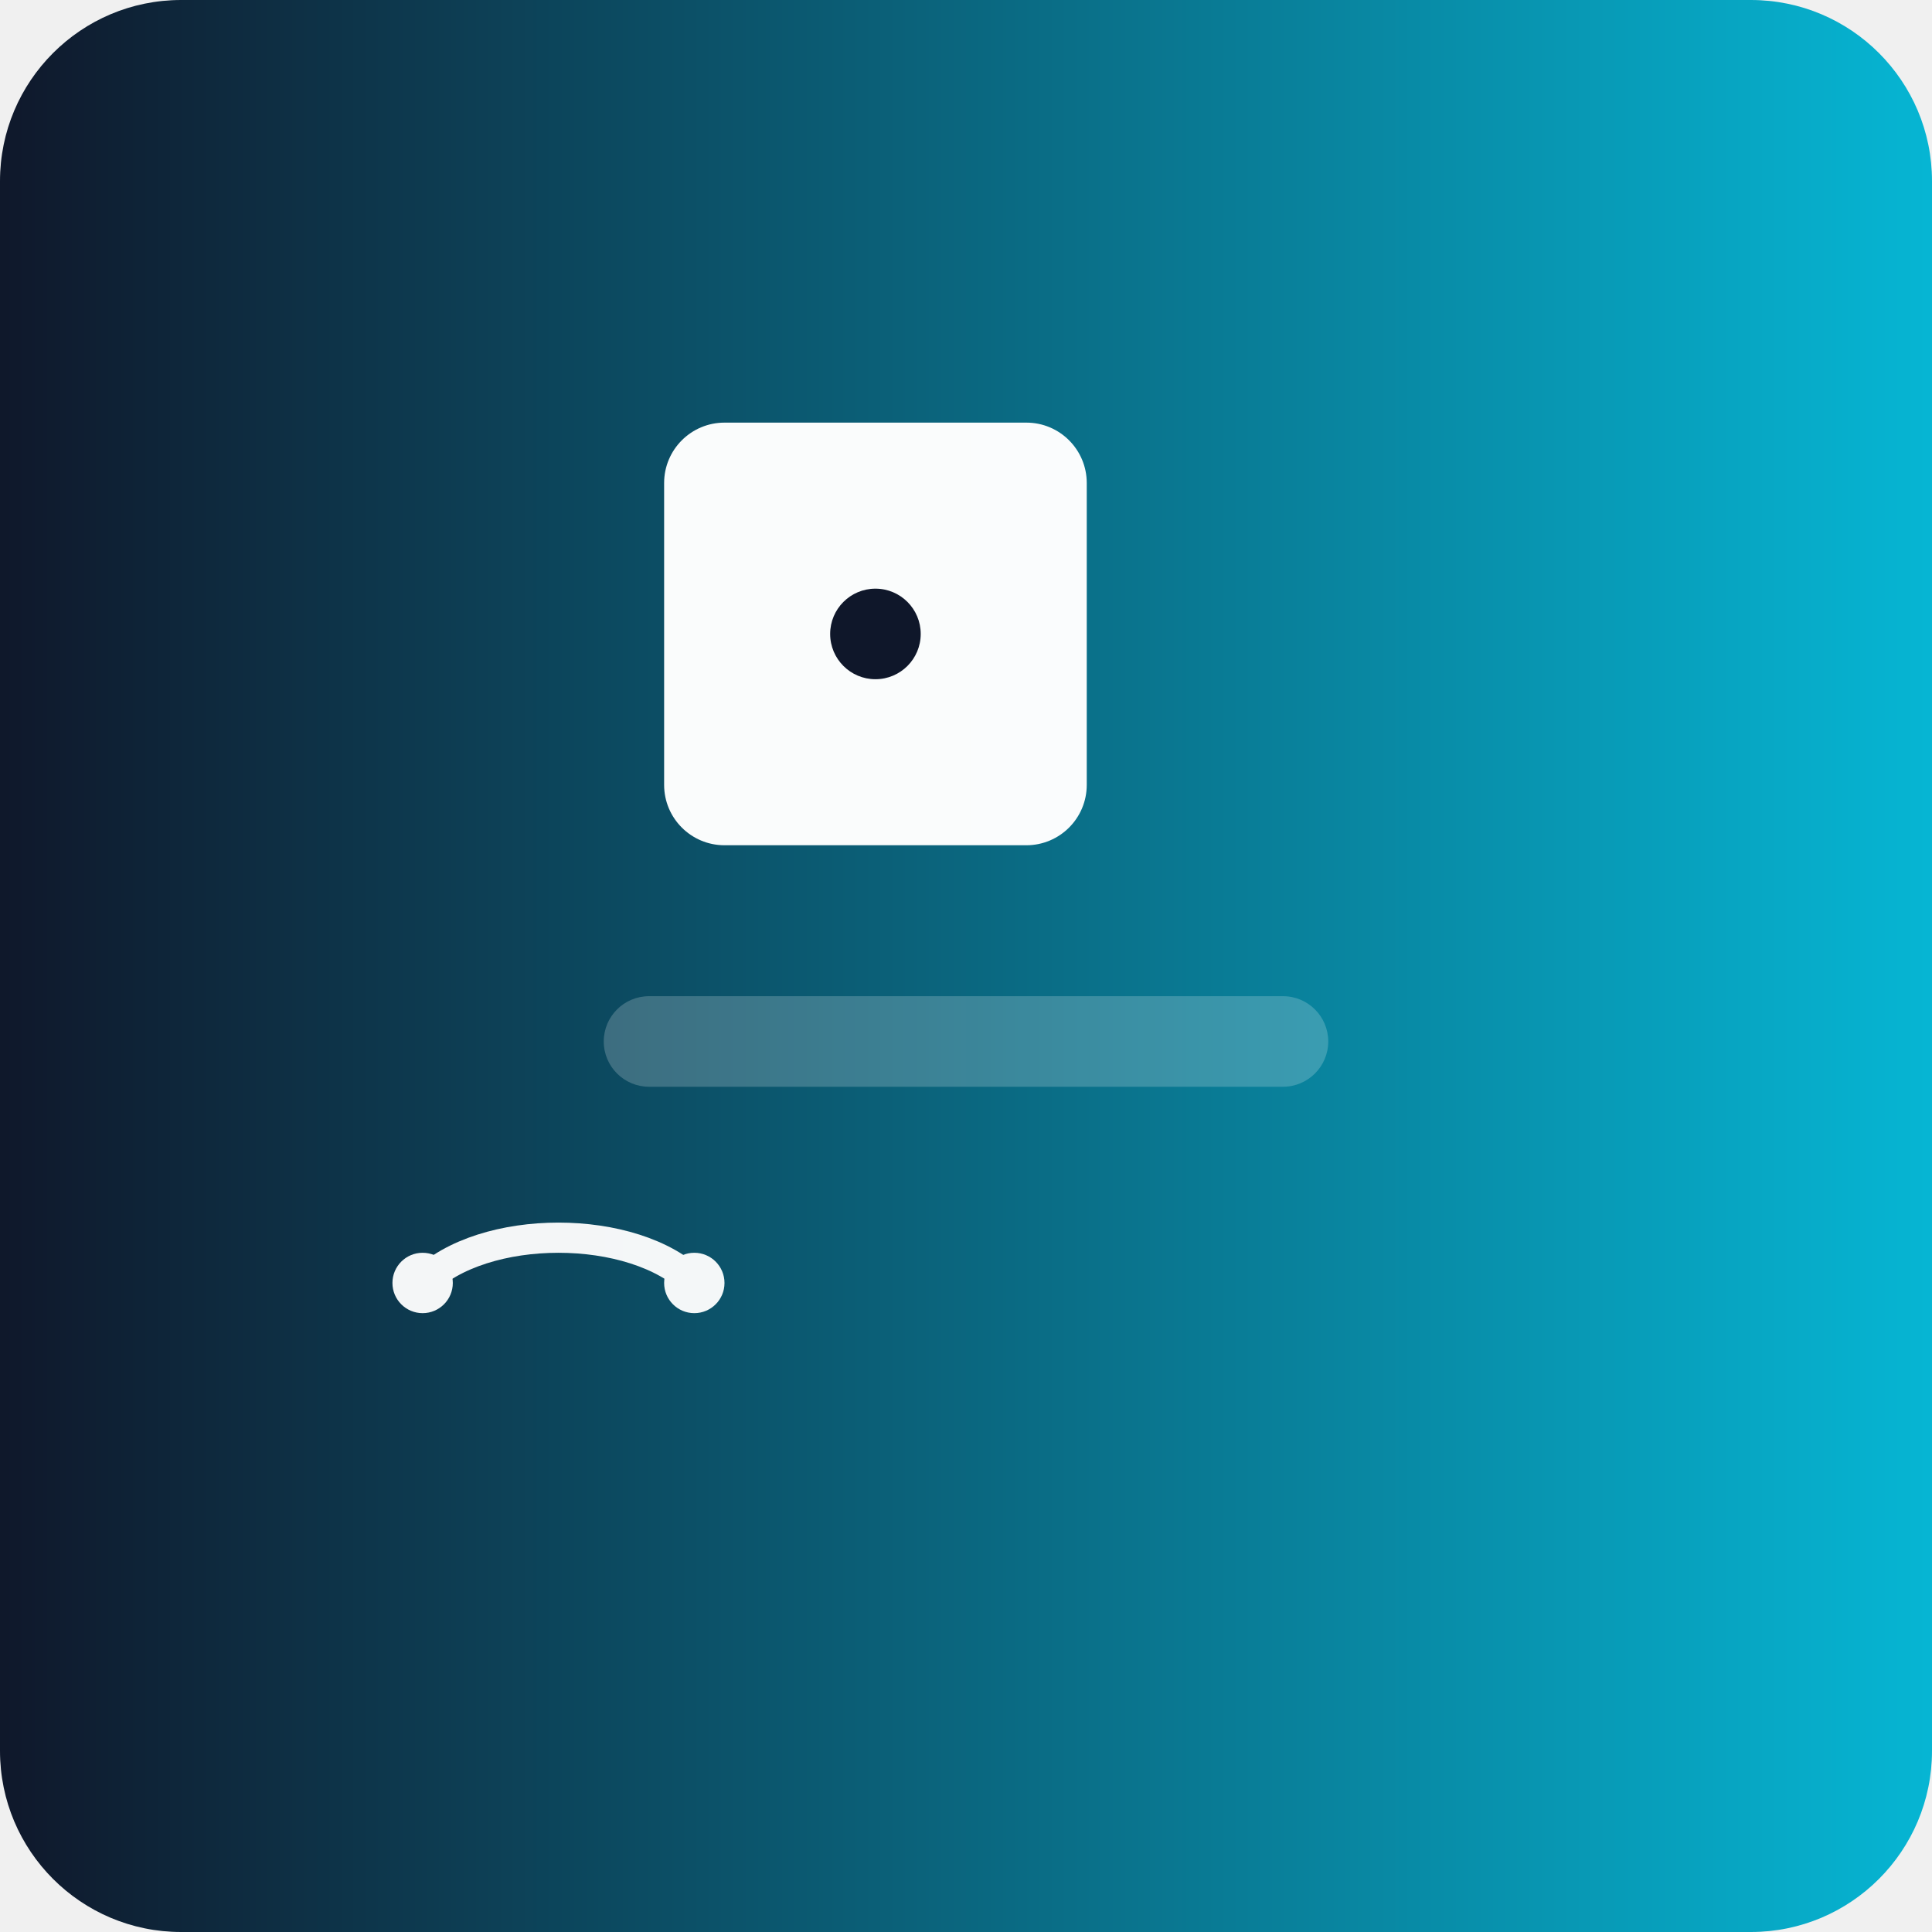
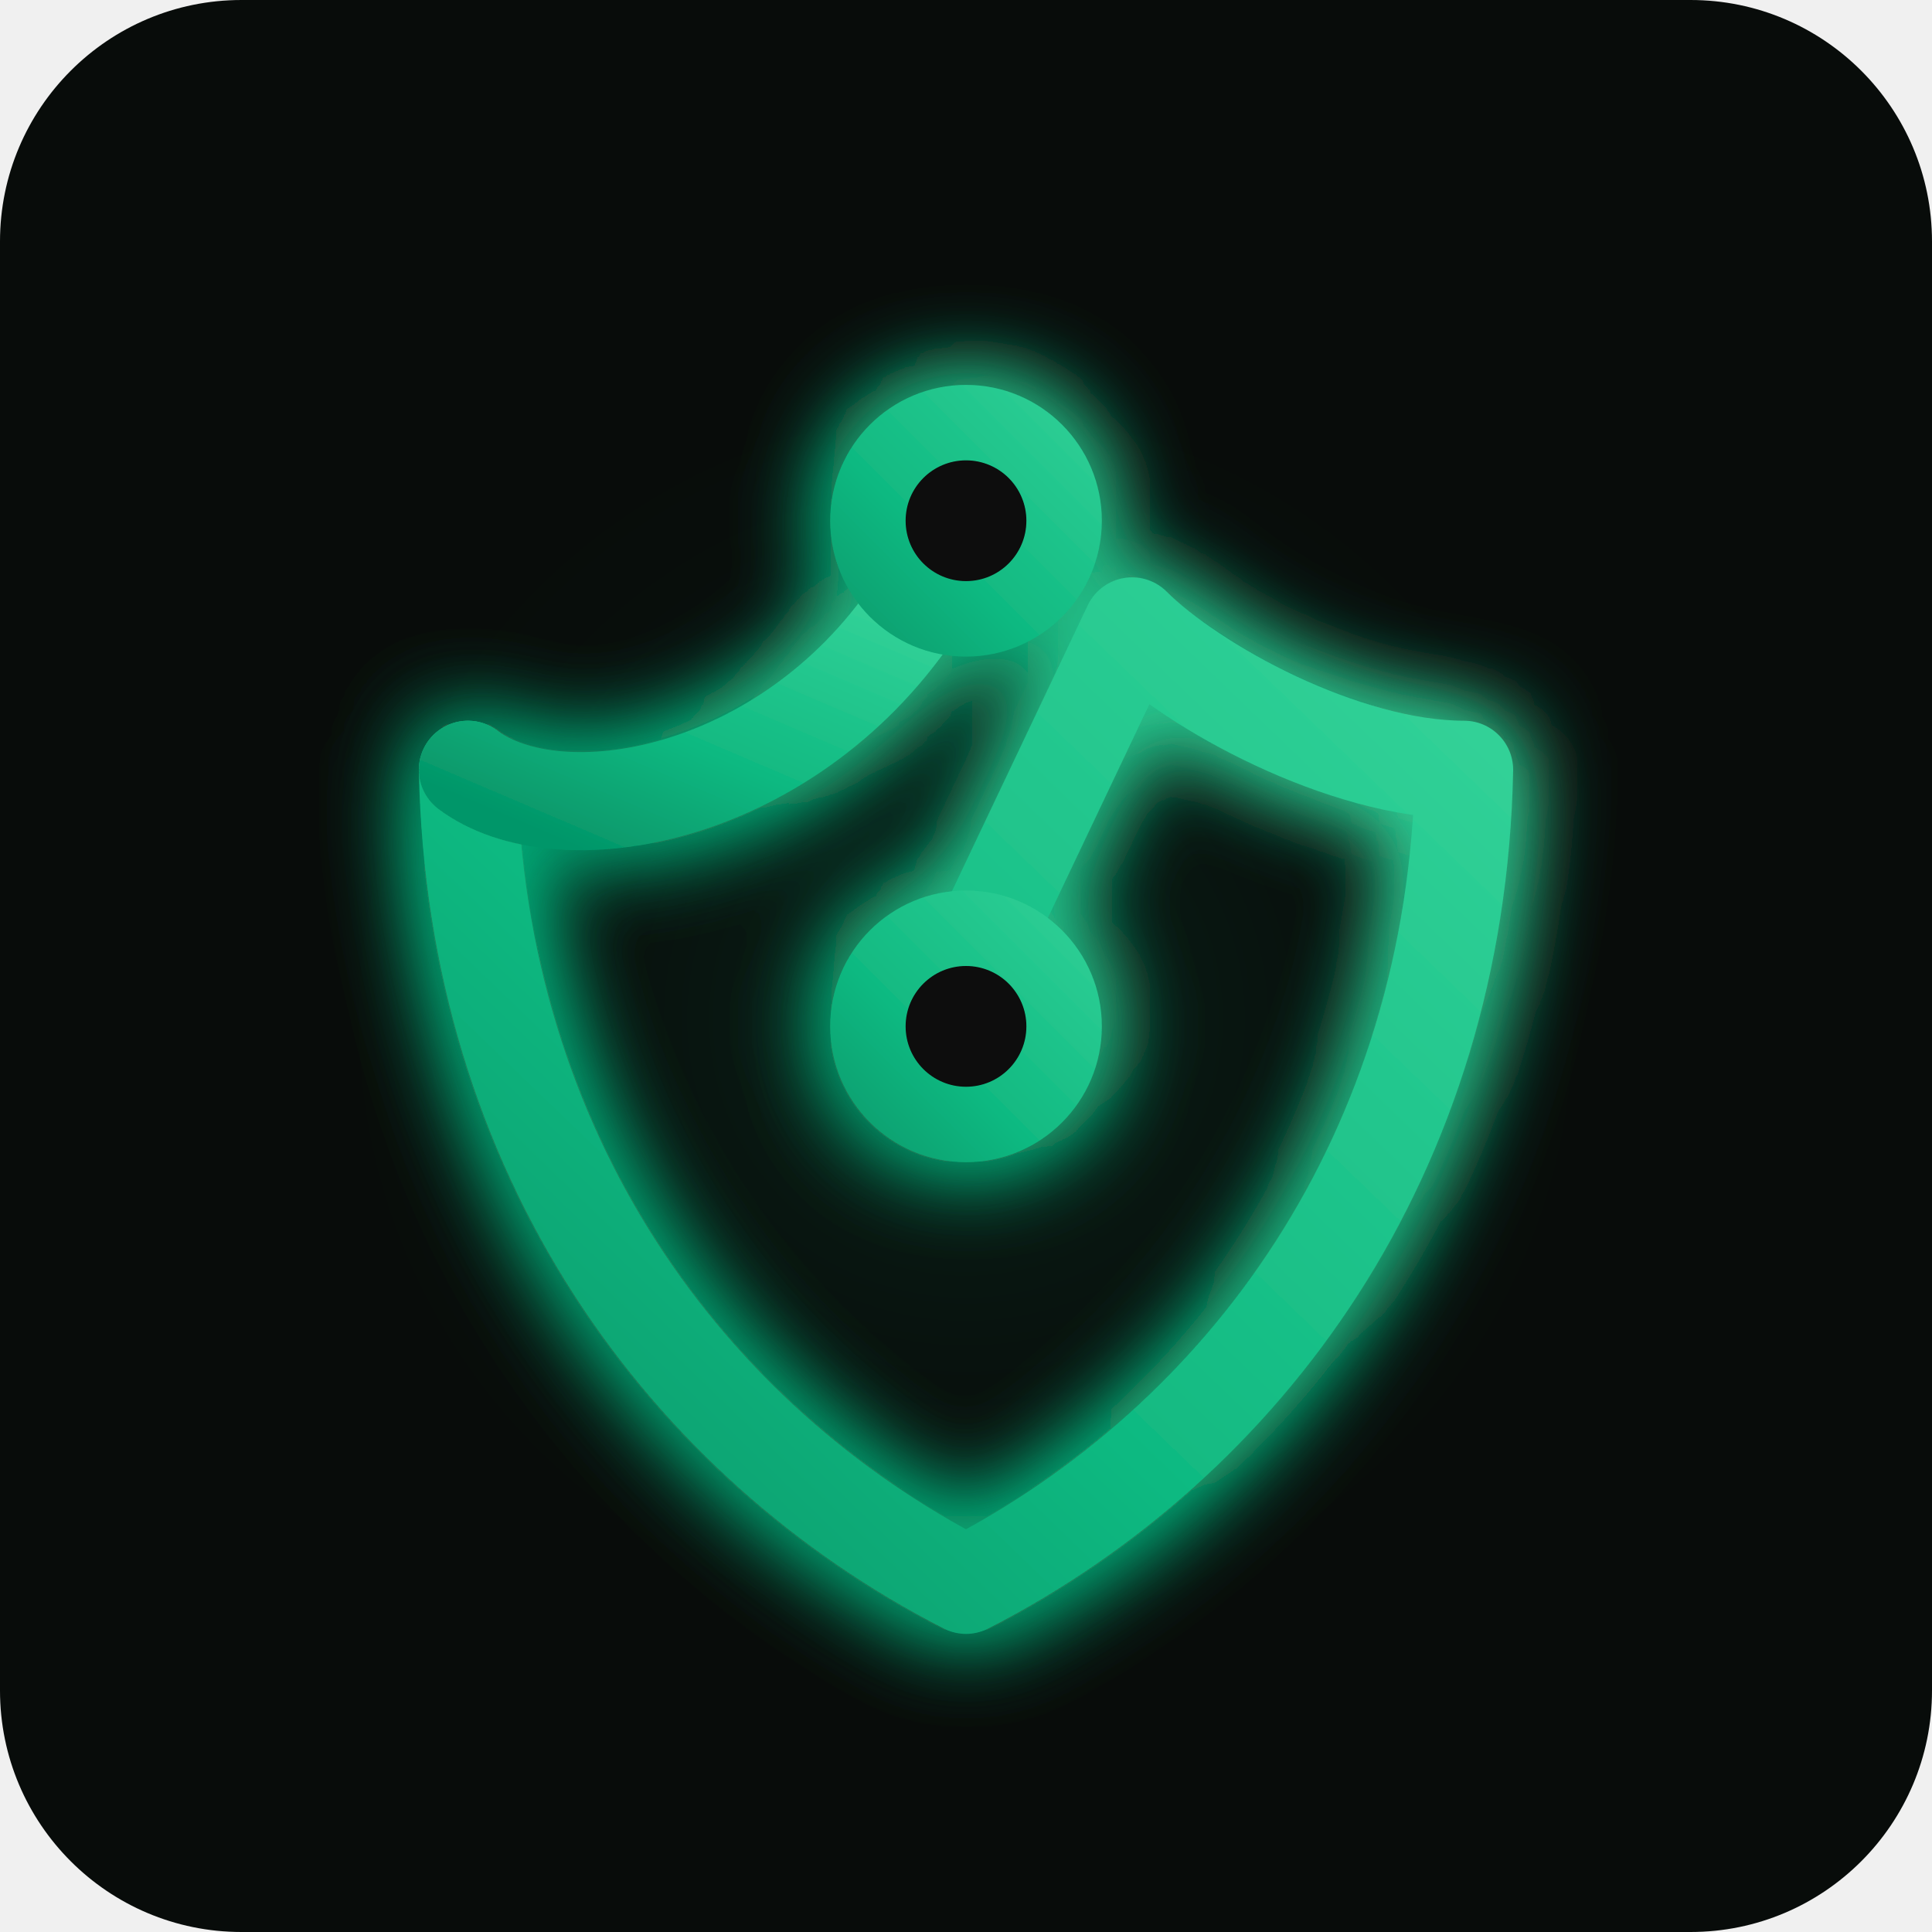
- <svg xmlns="http://www.w3.org/2000/svg" viewBox="0 0 256 256" width="256" height="256">
+ <svg xmlns="http://www.w3.org/2000/svg" viewBox="0 0 512 512" width="100%" height="100%">
  <defs>
-     <linearGradient id="lg" x1="0" x2="1">
-       <stop offset="0" stop-color="#0f172a" />
-       <stop offset="1" stop-color="#06b6d4" />
+     <linearGradient id="shieldGrad" x1="0%" y1="100%" x2="100%" y2="0%">
+       <stop offset="0%" stop-color="#059669" />
+       <stop offset="40%" stop-color="#10B981" />
+       <stop offset="100%" stop-color="#34D399" />
    </linearGradient>
+     <filter id="emeraldGlow" x="-25%" y="-25%" width="150%" height="150%">
+       <feGaussianBlur stdDeviation="12" result="blur" />
+       <feMerge>
+         <feMergeNode in="blur" />
+         <feMergeNode in="blur" />
+         <feMergeNode in="SourceGraphic" />
+       </feMerge>
+     </filter>
+     <radialGradient id="centerGlow" cx="50%" cy="50%" r="50%">
+       <stop offset="0%" stop-color="#10B981" stop-opacity="0.14" />
+       <stop offset="100%" stop-color="#080C0A" stop-opacity="0" />
+     </radialGradient>
  </defs>
-   <rect width="256" height="256" rx="24" fill="url(#lg)" />
-   <g transform="translate(48,48)" fill="#fff">
-     <rect x="40" y="8" width="56" height="56" rx="8" fill-opacity="0.98" />
-     <circle cx="68" cy="36" r="6" fill="#0f172a" />
-     <rect x="32" y="84" width="96" height="12" rx="6" fill="#fff" opacity="0.2" />
-     <g transform="translate(0,110)" opacity="0.95">
-       <path d="M8 12c8-8 28-8 36 0" stroke="#fff" stroke-width="4" fill="none" stroke-linecap="round" />
-       <circle cx="8" cy="12" r="4" fill="#fff" />
-       <circle cx="44" cy="12" r="4" fill="#fff" />
-     </g>
+   <rect width="512" height="512" rx="64" fill="#080C0A" />
+   <circle cx="256" cy="270" r="180" fill="url(#centerGlow)" />
+   <g filter="url(#emeraldGlow)">
+     <path d="M 124,204               C 126,306 182,382 256,420               C 330,382 386,306 388,204               C 356,204 316,182 300,166               L 262,246" fill="none" stroke="url(#shieldGrad)" stroke-width="26" stroke-linecap="round" stroke-linejoin="round" />
+     <path d="M 124,204               C 148,222 208,212 242,162" fill="none" stroke="url(#shieldGrad)" stroke-width="26" stroke-linecap="round" stroke-linejoin="round" />
+     <circle cx="256" cy="138" r="36" fill="url(#shieldGrad)" />
+     <circle cx="256" cy="138" r="16" fill="#080C0A" />
+     <circle cx="256" cy="272" r="36" fill="url(#shieldGrad)" />
+     <circle cx="256" cy="272" r="16" fill="#080C0A" />
  </g>
</svg>
